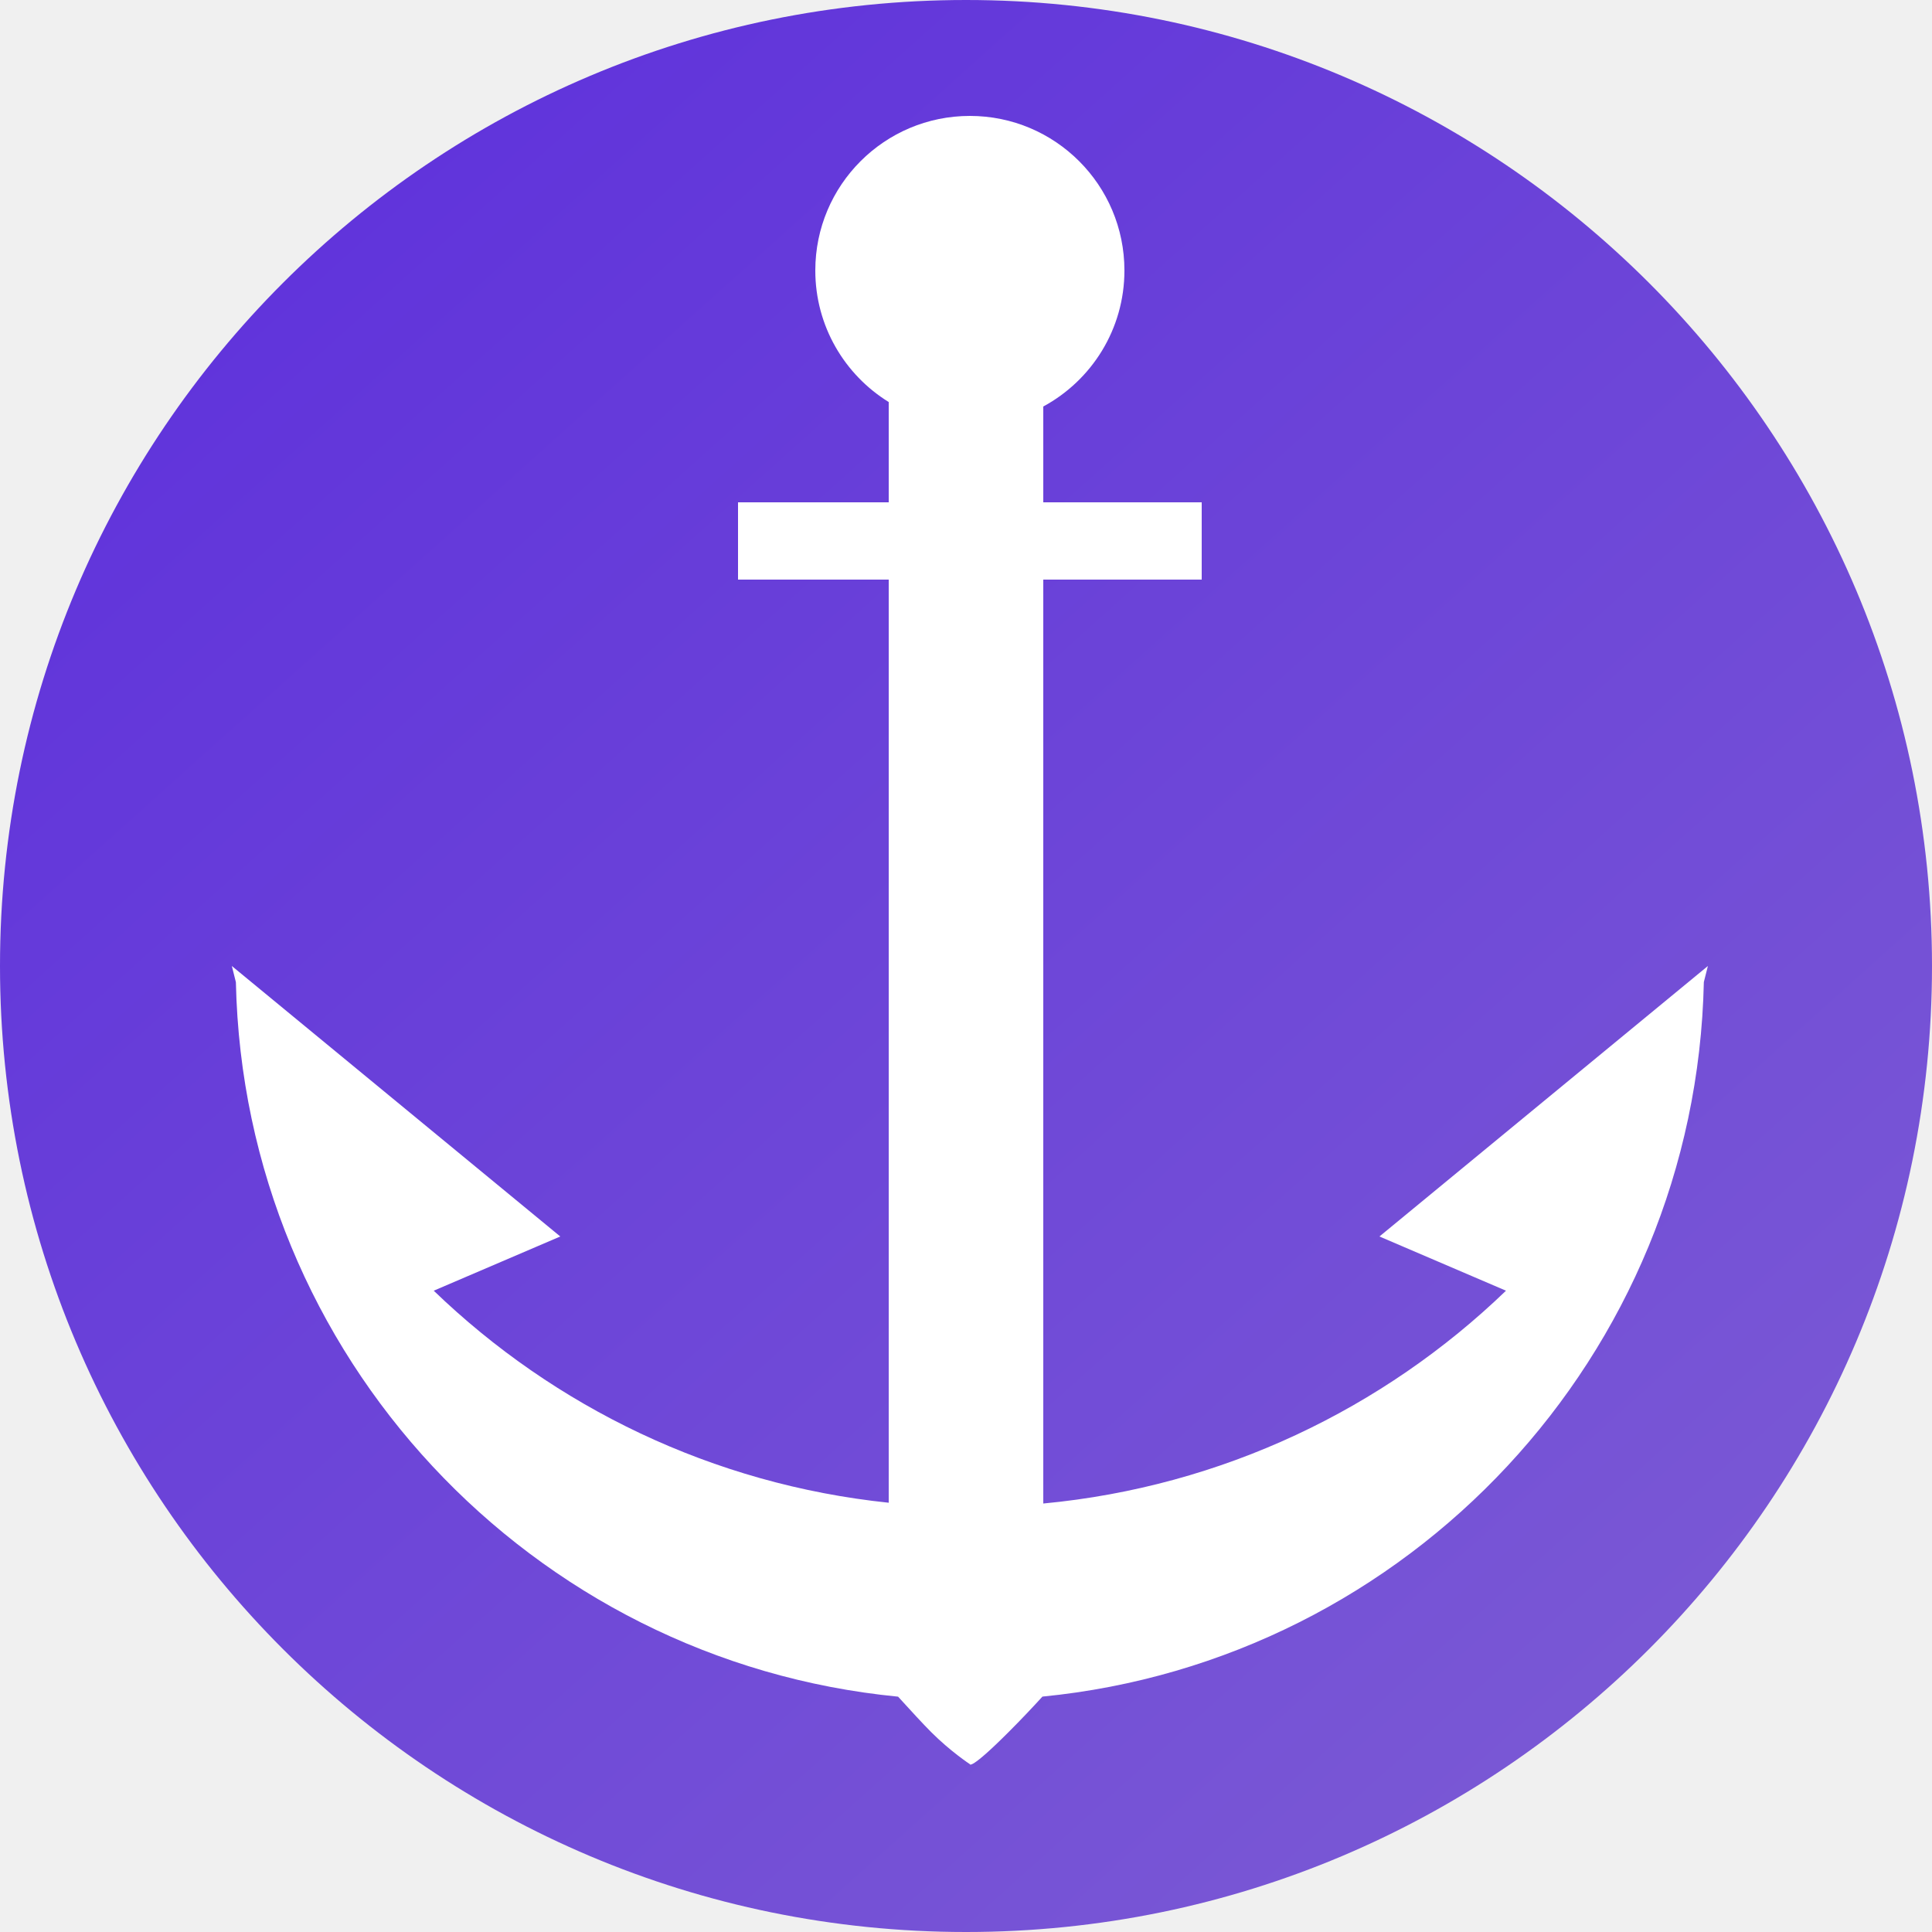
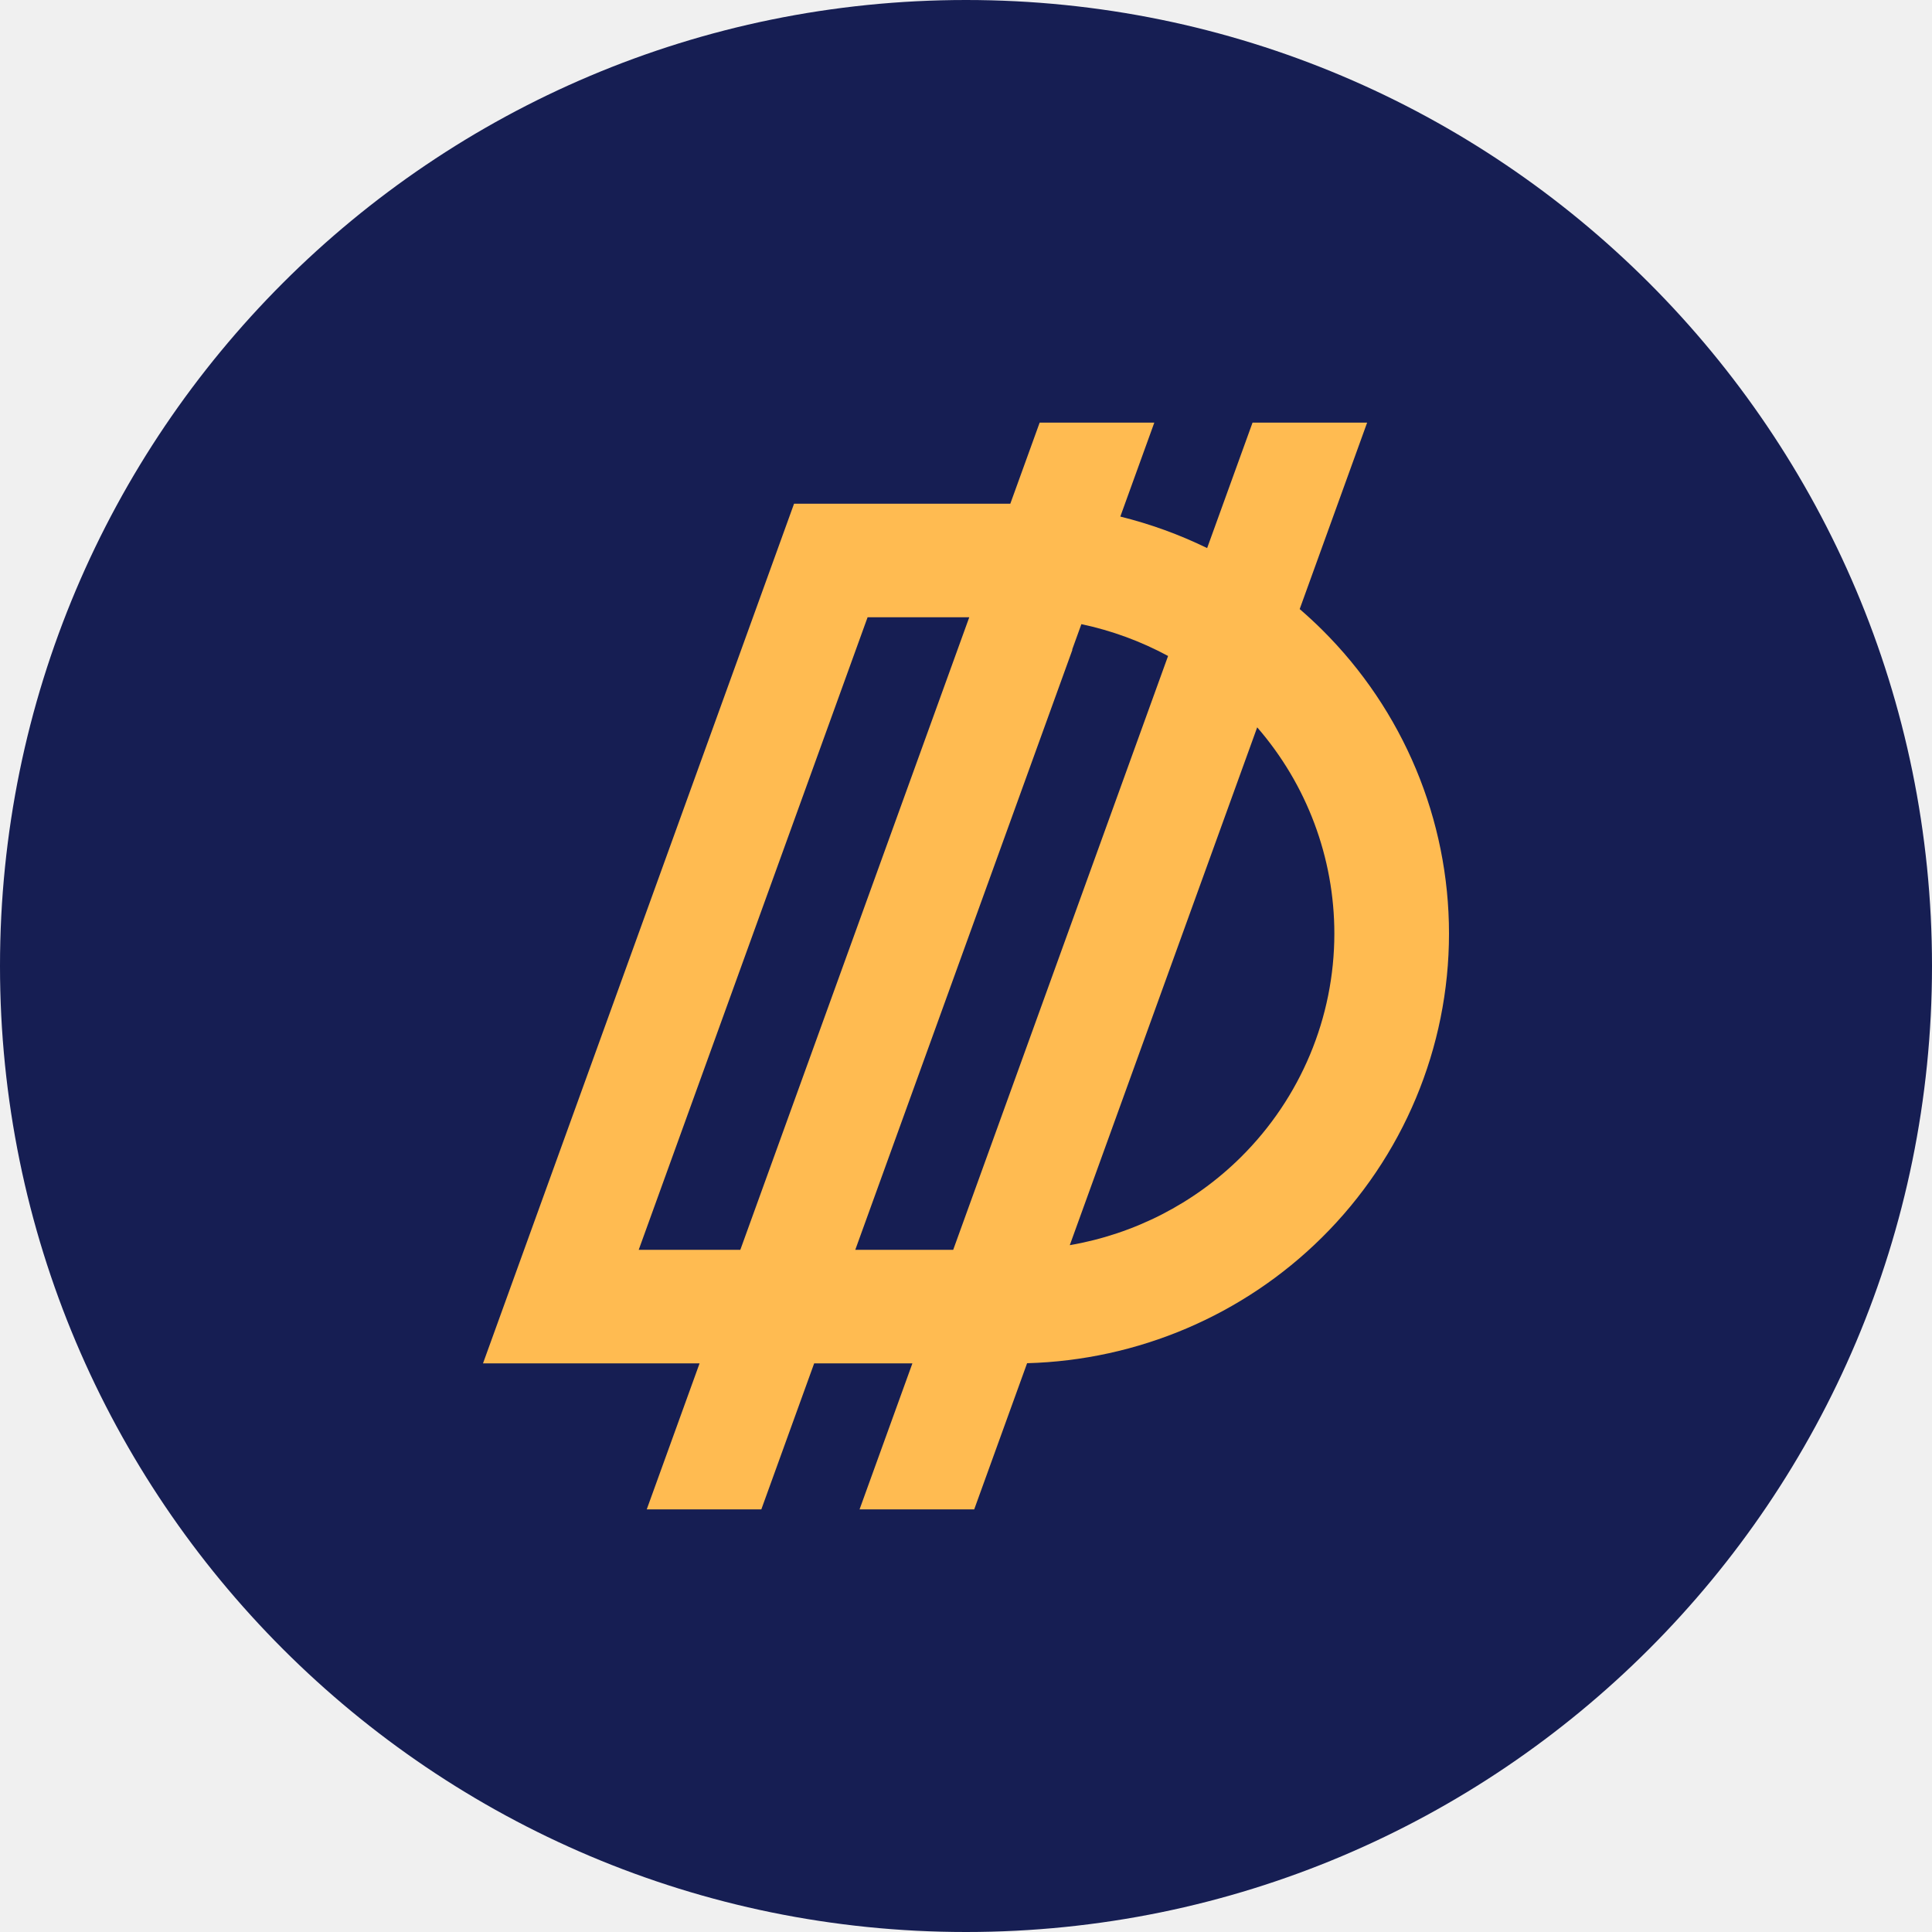
<svg xmlns="http://www.w3.org/2000/svg" width="32" height="32" viewBox="0 0 32 32" fill="none">
-   <circle cx="16" cy="16" r="16" fill="url(#paint0_linear_621_9753)" />
-   <path d="M18.624 4.48C18.624 5.454 18.08 6.3 17.28 6.733V8.32H19.904V9.6H17.28V24.903C20.245 24.623 22.916 23.332 24.944 21.378L22.848 20.48L28.288 16L28.221 16.266C28.088 22.456 23.331 27.506 17.266 28.101C17.099 28.284 16.907 28.487 16.704 28.69C16.064 29.33 16.064 29.22 16.064 29.22C16.064 29.22 15.744 29.01 15.424 28.69C15.296 28.562 15.084 28.332 14.875 28.102C8.804 27.513 4.041 22.461 3.907 16.268L3.84 16L9.28 20.48L7.184 21.378C9.182 23.304 11.806 24.586 14.72 24.89V9.6H12.224V8.32H14.72V6.659C13.99 6.208 13.504 5.401 13.504 4.48C13.504 3.066 14.65 1.92 16.064 1.92C17.478 1.92 18.624 3.066 18.624 4.48Z" fill="white" />
-   <defs>
-     <linearGradient id="paint0_linear_621_9753" x1="4.5" y1="3.5" x2="26.5" y2="28" gradientUnits="userSpaceOnUse">
-       <stop stop-color="#6033DB" />
-       <stop offset="1" stop-color="#7957D5" />
-     </linearGradient>
-   </defs>
+   <circle cx="16" cy="16" r="16" fill="#161E53" />
+   <path fill-rule="evenodd" clip-rule="evenodd" d="M19.119 7H17.22L16.734 8.343H13.152L8 22.582H11.587L10.712 25H12.61L13.485 22.582H15.112L14.237 25H16.136L17.012 22.579C18.846 22.529 20.594 21.786 21.895 20.497C23.243 19.162 24 17.351 24 15.463C24 13.575 23.243 11.764 21.895 10.428C21.776 10.31 21.653 10.197 21.527 10.088L22.644 7H20.746L19.994 9.078C19.535 8.854 19.053 8.679 18.556 8.556L19.119 7ZM15.788 20.701L19.347 10.865C18.897 10.622 18.413 10.444 17.911 10.338L17.758 10.761H17.763L14.166 20.701H15.788ZM12.262 20.701L16.054 10.224H14.37L10.579 20.701H12.262ZM17.719 20.624L20.823 12.047C21.645 12.994 22.101 14.205 22.101 15.463C22.101 16.852 21.544 18.184 20.552 19.167C19.777 19.935 18.785 20.44 17.719 20.624Z" fill="#FFBB51" />
</svg>
